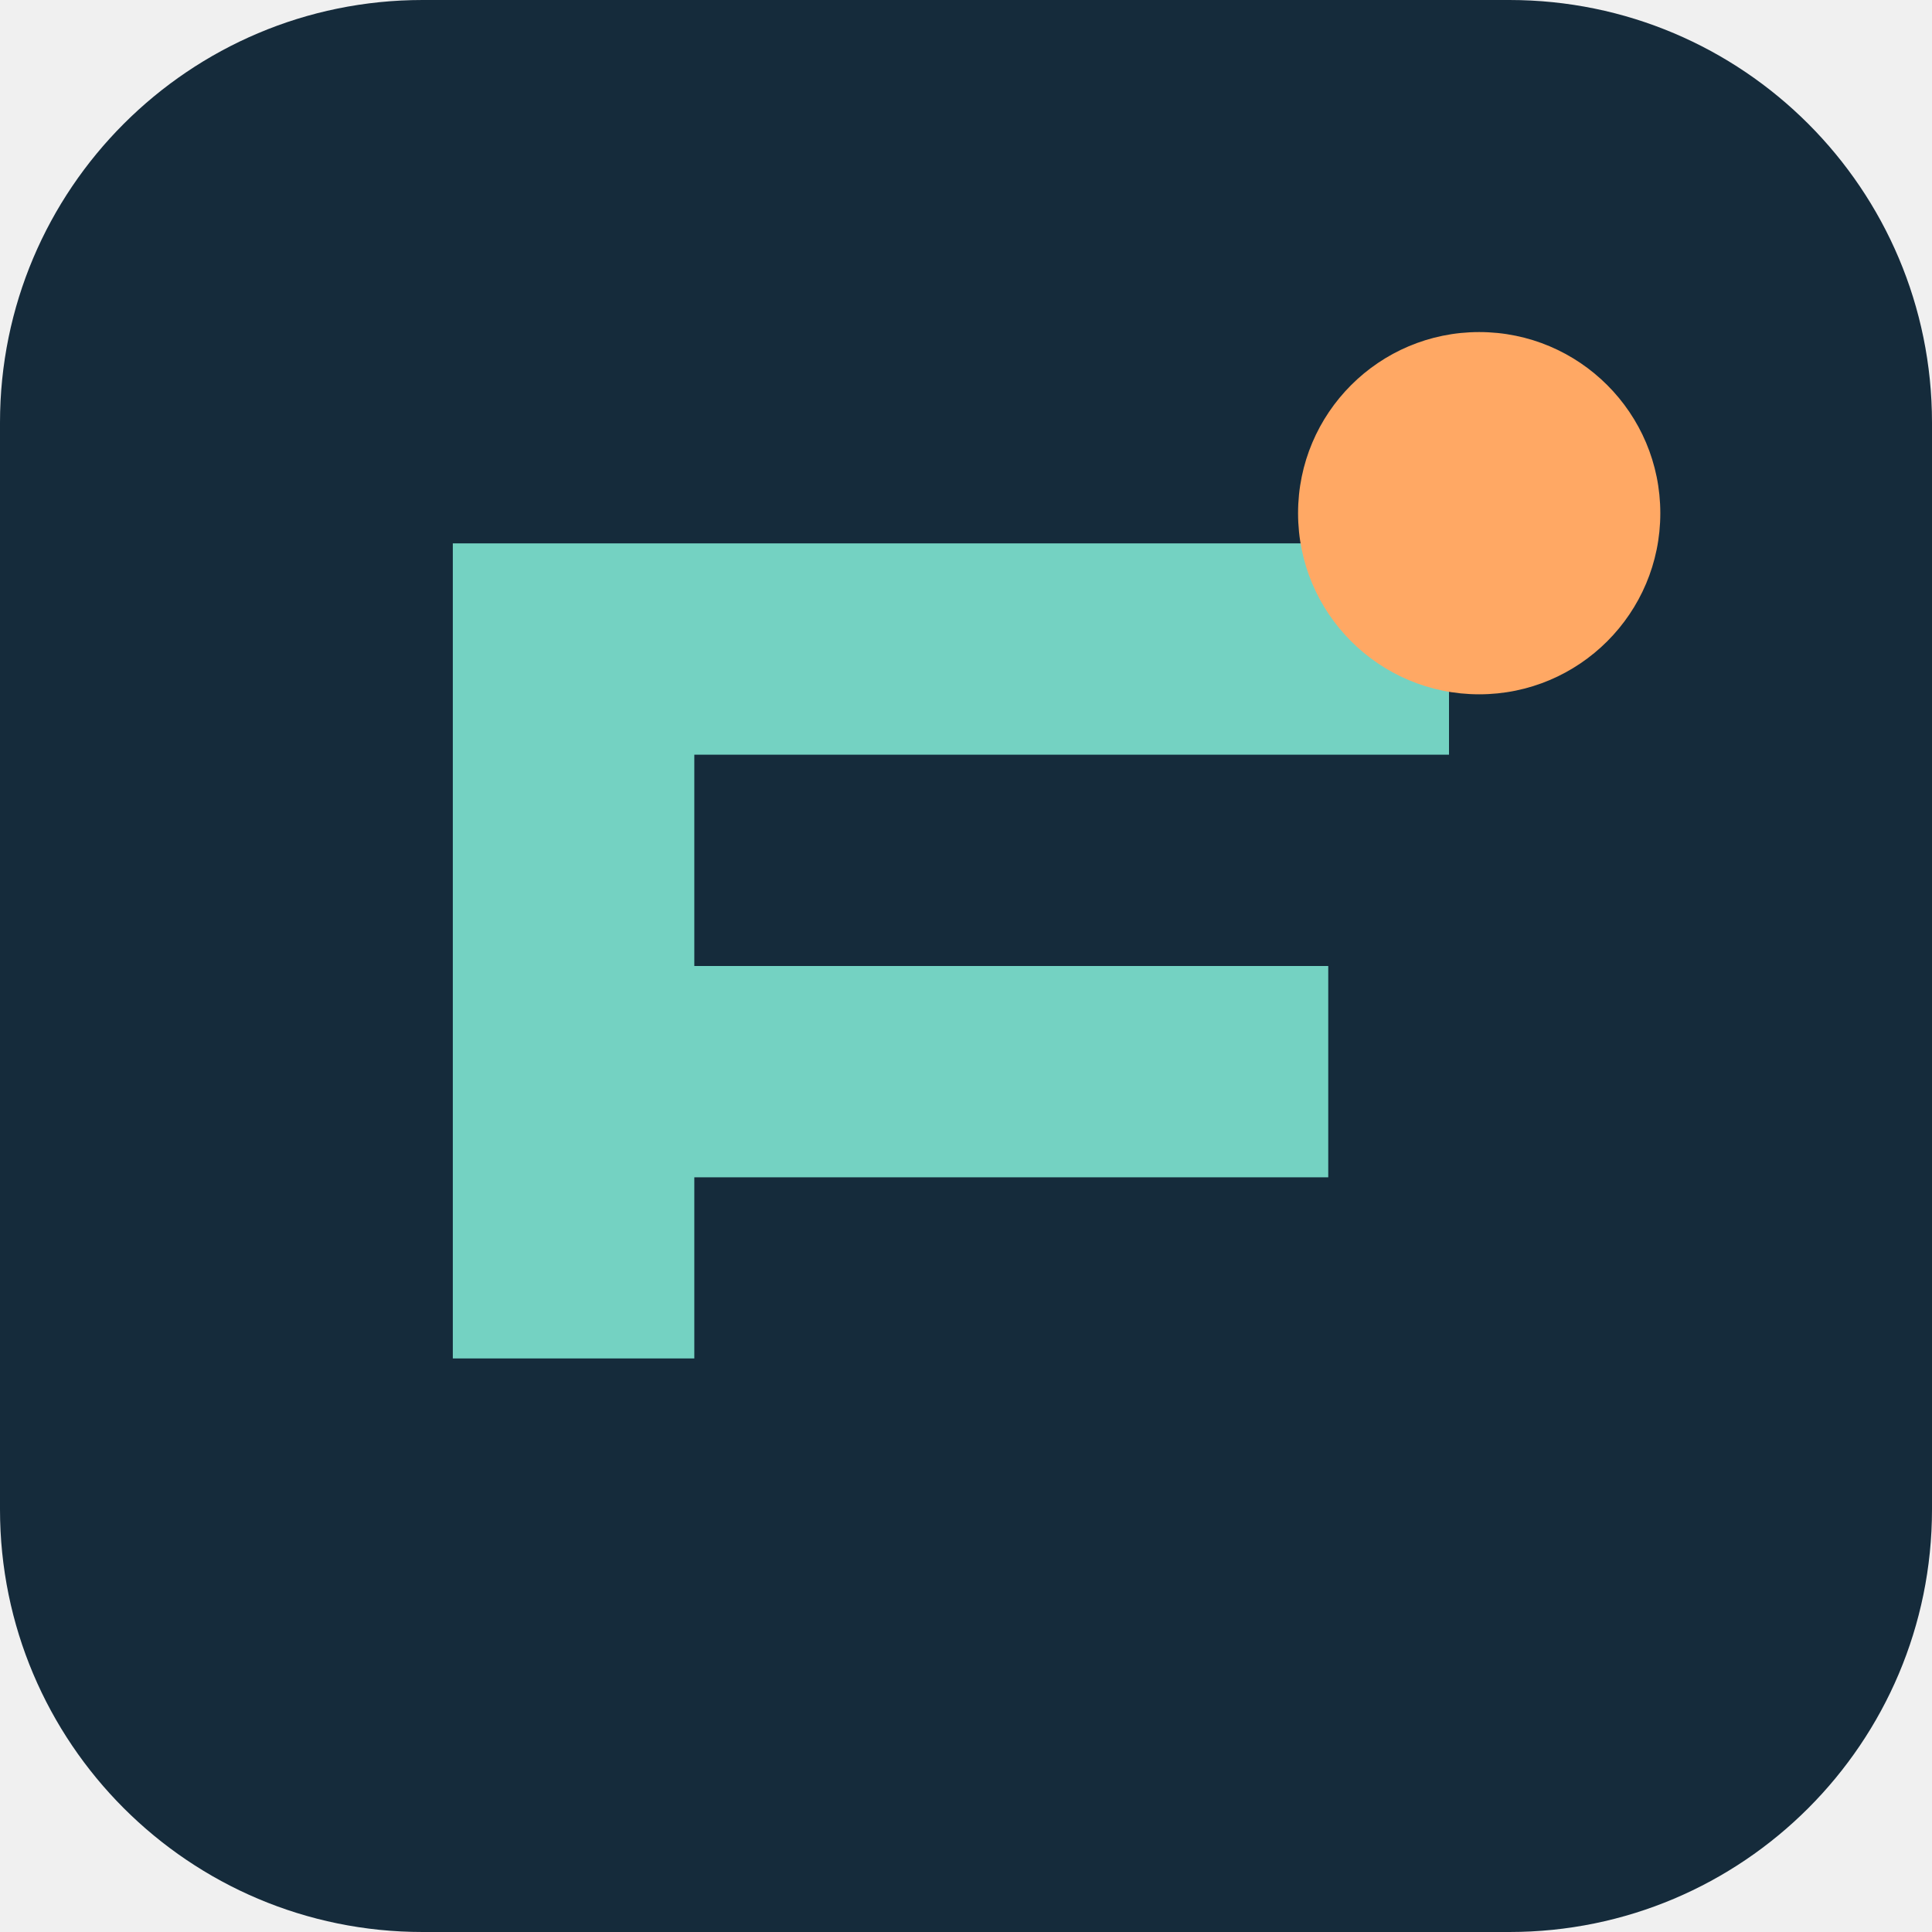
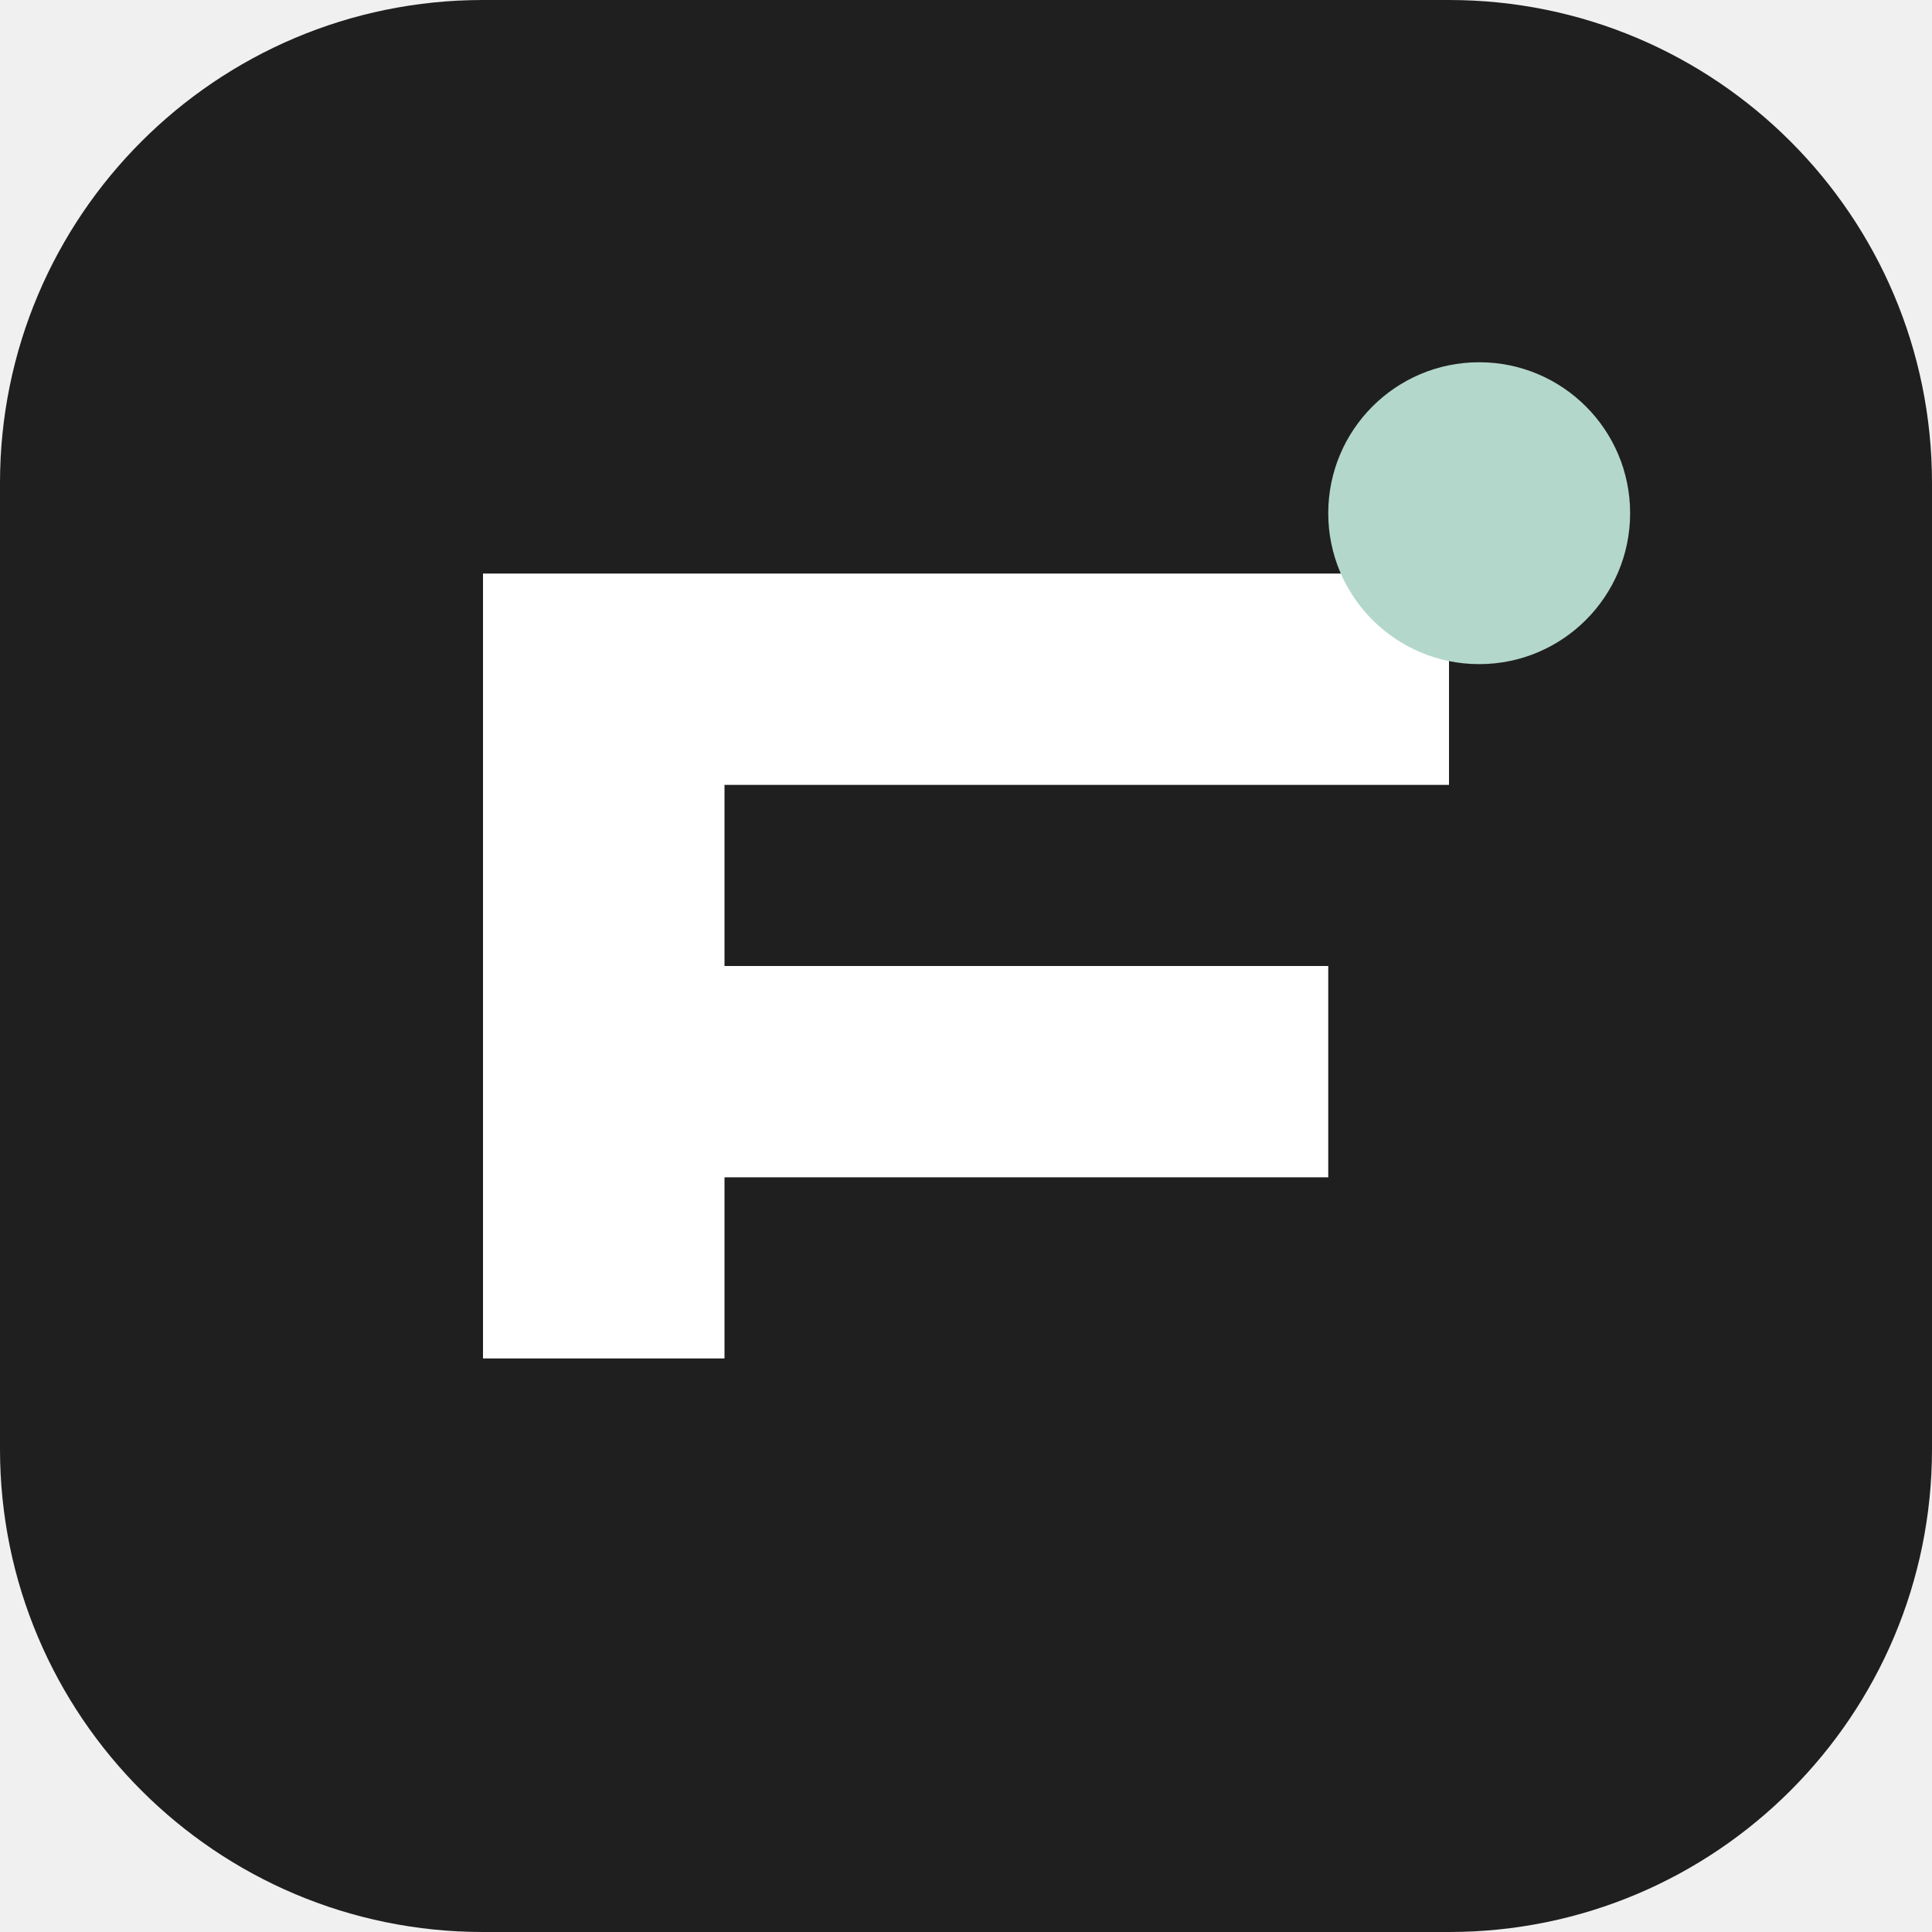
<svg xmlns="http://www.w3.org/2000/svg" viewBox="0 0 64 64">
-   <rect width="64" height="64" rx="14" fill="#152b3b" />
-   <path d="M15 45V18h33v7H23v7h21v7H23v6z" fill="#74d2c2" />
-   <circle cx="49" cy="17" r="6" fill="#ffa864" />
+   <rect width="64" height="64" rx="16" fill="#1f1f1f" />
+   <path d="M16 45V19h32v7H24v6h20v7H24v6z" fill="#fff" />
+   <circle cx="49" cy="17" r="5" fill="#b4d7cb" />
</svg>
